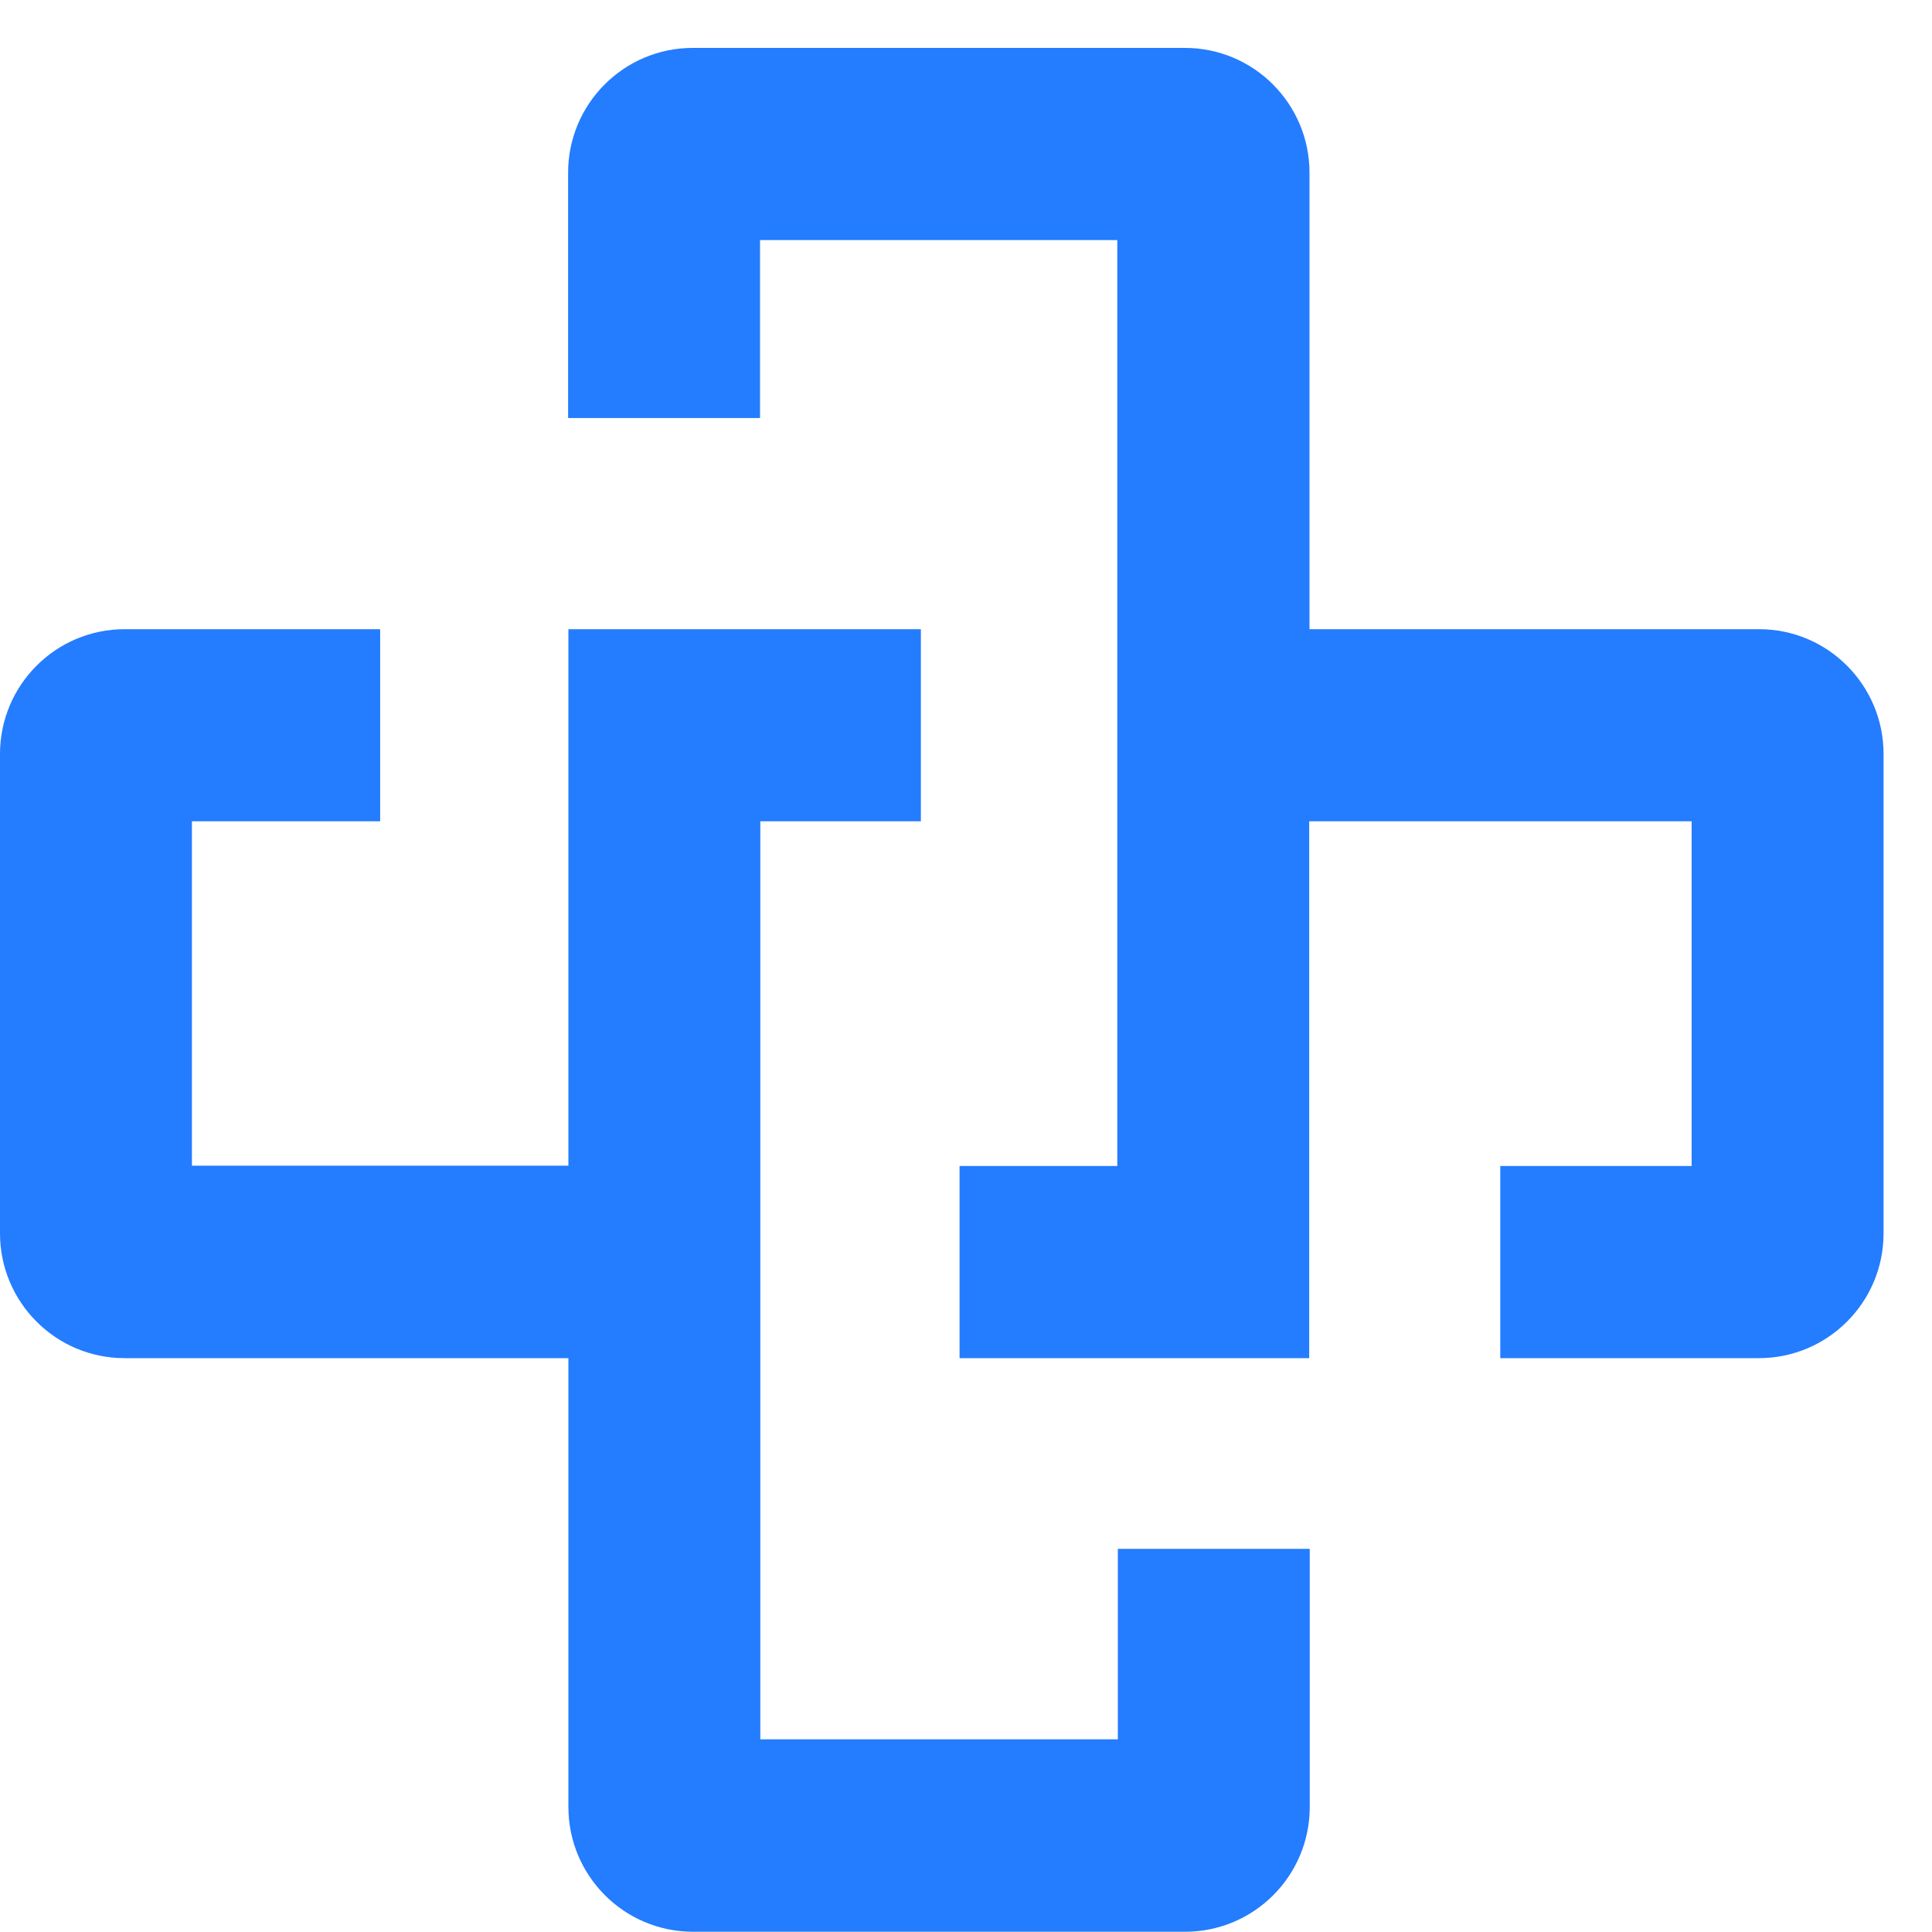
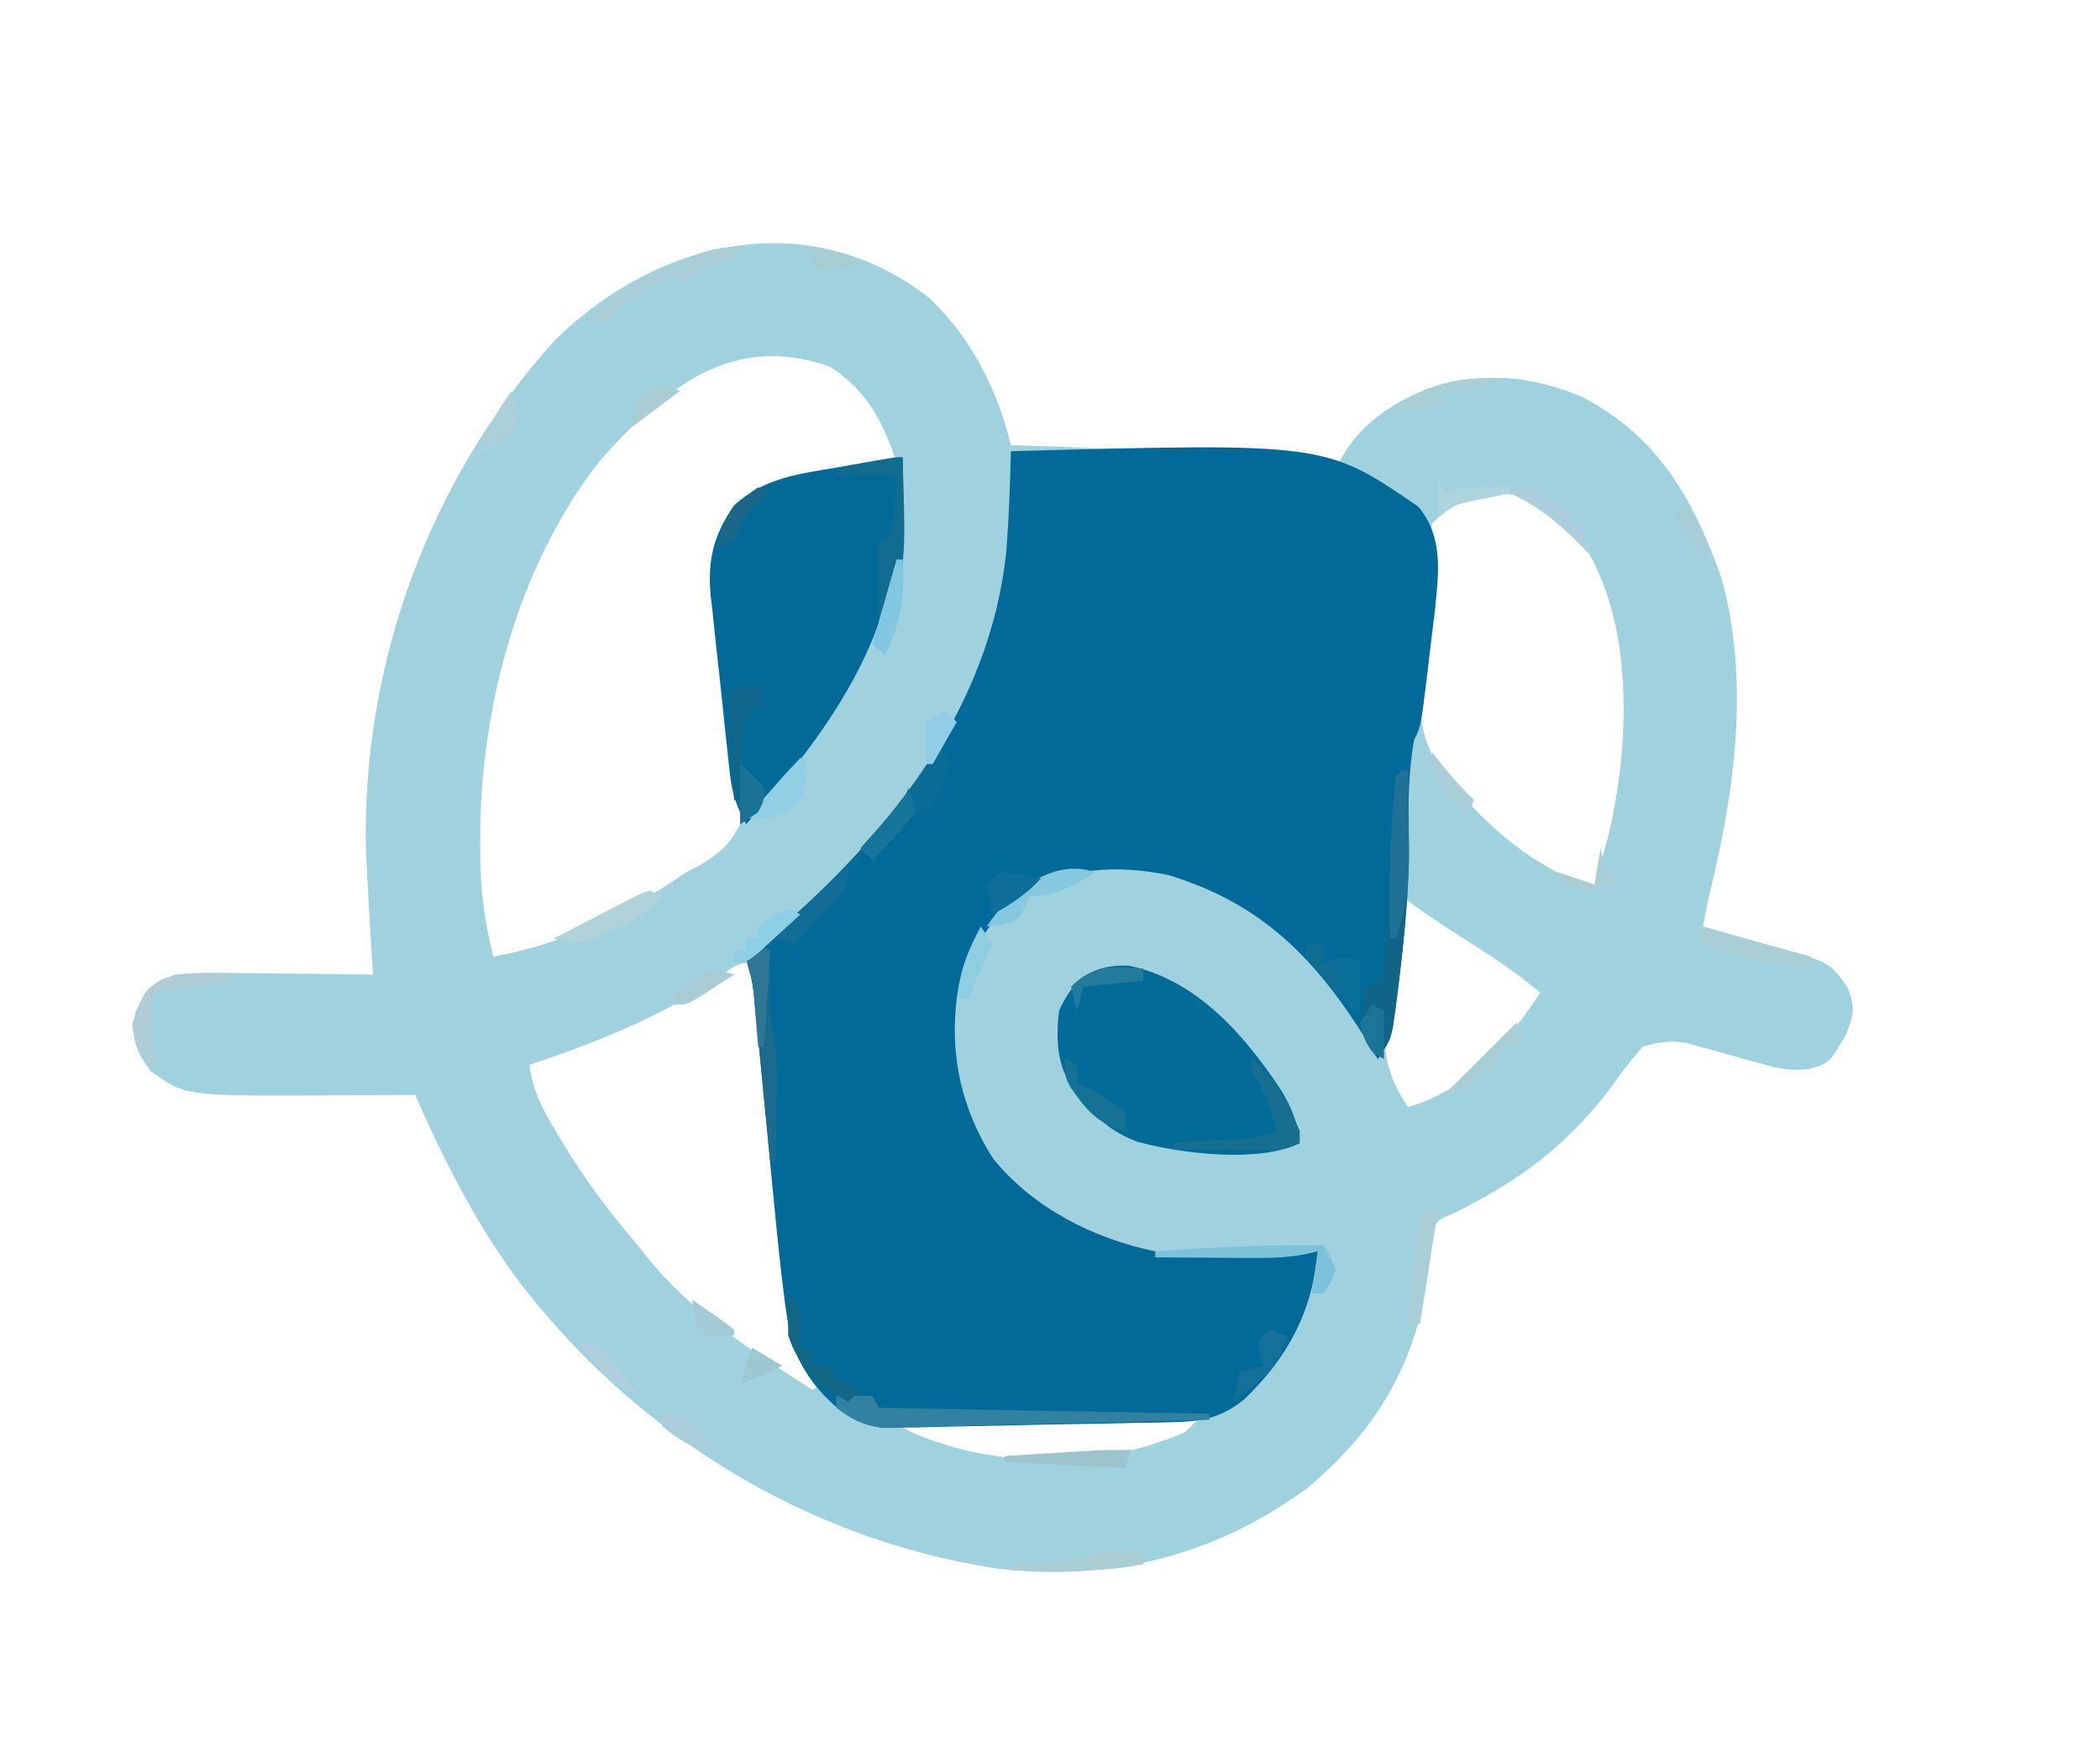
- <svg xmlns="http://www.w3.org/2000/svg" width="39" height="39" viewBox="0 0 39 39" fill="none">
-   <path d="M35.511 12.701H26.434V3.487C26.434 2.098 25.31 0.967 23.918 0.967H13.984C12.598 0.967 11.468 2.093 11.468 3.487V8.439H15.342V4.846H22.554V23.537H19.37V27.416H26.428V16.579H34.148V23.537H30.285V27.416H35.506C36.892 27.416 38.022 26.291 38.022 24.897V15.22C38.022 13.832 36.898 12.701 35.511 12.701Z" fill="#247CFF" />
-   <path d="M22.56 35.11H15.348V16.579H18.589V12.701H11.474V23.531H3.874V16.579H7.674V12.701H2.516C1.124 12.701 0 13.832 0 15.22V24.897C0 26.285 1.124 27.416 2.516 27.416H11.474V36.476C11.474 37.864 12.598 38.995 13.99 38.995H23.923C25.31 38.995 26.439 37.87 26.439 36.476V31.266H22.565V35.11H22.56Z" fill="#247CFF" />
+ <svg xmlns="http://www.w3.org/2000/svg" version="1.1" width="349" height="292">
+   <path d="M0 0 C6.877 6.469 11.342 15.297 13.516 24.426 C14.101 24.44 14.687 24.455 15.29 24.47 C27.697 24.809 39.991 25.542 52.328 26.926 C54.08 27.122 54.08 27.122 55.866 27.322 C64.091 28.284 64.091 28.284 67.516 29.426 C67.681 28.745 67.846 28.065 68.016 27.363 C71.176 21.175 76.535 17.53 82.891 14.988 C91.783 12.143 99.939 12.795 108.516 16.426 C121.092 23.044 126.898 33.265 131.555 46.344 C136.258 62.981 133.953 80.993 129.973 97.509 C129.426 99.803 128.958 102.109 128.516 104.426 C129.101 104.587 129.685 104.747 130.288 104.913 C132.951 105.654 135.608 106.414 138.266 107.176 C139.186 107.428 140.106 107.681 141.055 107.941 C149.593 110.416 149.593 110.416 152.516 114.426 C153.885 117.894 153.641 119.122 152.203 122.613 C149.488 127.138 149.488 127.138 146.184 128.115 C143.349 128.445 141.558 128.168 138.828 127.395 C137.964 127.161 137.101 126.928 136.211 126.688 C134.414 126.18 132.617 125.672 130.82 125.164 C129.957 124.931 129.093 124.697 128.203 124.457 C127.423 124.236 126.643 124.015 125.84 123.787 C123.078 123.358 121.181 123.597 118.516 124.426 C116.722 126.445 115.227 128.348 113.703 130.551 C106.417 140.501 98.034 146.733 86.953 152.176 C84.388 153.187 84.388 153.187 83.516 155.426 C83.246 157.715 83 160.007 82.766 162.301 C80.971 176.944 74.136 188.368 62.762 197.77 C47.462 209.051 29.89 213.431 11.063 211.125 C-20.72 206.276 -49.323 188.474 -68.71 162.802 C-75.654 153.291 -80.768 143.188 -85.484 132.426 C-86.245 132.431 -87.005 132.436 -87.788 132.442 C-91.291 132.463 -94.794 132.476 -98.297 132.488 C-100.09 132.501 -100.09 132.501 -101.92 132.514 C-123.764 132.573 -123.764 132.573 -129.484 128.426 C-132.113 124.812 -132.588 123.191 -131.984 118.738 C-130.223 114.849 -129.31 114.163 -125.484 112.426 C-122.829 112.174 -120.423 112.074 -117.777 112.133 C-116.689 112.139 -116.689 112.139 -115.579 112.146 C-113.276 112.162 -110.974 112.2 -108.672 112.238 C-107.105 112.253 -105.538 112.267 -103.971 112.279 C-100.142 112.312 -96.313 112.364 -92.484 112.426 C-92.561 111.255 -92.638 110.085 -92.718 108.879 C-93.009 104.396 -93.257 99.912 -93.484 95.426 C-93.541 94.342 -93.598 93.258 -93.656 92.141 C-94.479 60.932 -83.122 29.934 -62.188 6.898 C-45.13 -9.844 -19.946 -15.638 0 0 Z M-54.738 26.957 C-68.361 44.233 -74.689 68.069 -74.672 89.801 C-74.673 90.631 -74.673 91.462 -74.674 92.318 C-74.623 98.251 -73.995 103.667 -72.484 109.426 C-60.5 107.229 -50.448 102.344 -40.484 95.426 C-39.574 94.946 -38.664 94.467 -37.727 93.973 C-34.608 92.008 -33.18 90.727 -31.484 87.426 C-30.853 81.121 -32.093 74.733 -33.031 68.51 C-33.787 63.371 -34.338 58.218 -34.859 53.051 C-35.04 51.635 -35.04 51.635 -35.224 50.191 C-35.873 43.958 -35.321 39.526 -31.484 34.426 C-27.194 30.572 -21.186 30.19 -15.672 29.238 C-14.693 29.061 -13.714 28.884 -12.705 28.701 C-10.3 28.267 -7.893 27.842 -5.484 27.426 C-7.639 20.612 -10.361 15.413 -16.484 11.426 C-32.934 5.444 -44.333 15.272 -54.738 26.957 Z M83.516 37.426 C83.224 39.974 83.046 42.431 82.953 44.988 C82.89 46.533 82.824 48.077 82.758 49.621 C82.724 50.415 82.69 51.21 82.655 52.028 C82.519 54.36 82.29 56.661 82.023 58.98 C81.202 66.588 80.747 72.696 85.523 79.156 C86.181 79.905 86.838 80.654 87.516 81.426 C88.626 82.719 88.626 82.719 89.758 84.039 C95.237 89.947 101.087 94.253 108.516 97.426 C109.176 97.426 109.836 97.426 110.516 97.426 C111 95.74 111.478 94.052 111.953 92.363 C112.22 91.424 112.487 90.484 112.762 89.516 C115.947 76.46 116.885 58.971 111.516 46.426 C111.237 45.768 110.959 45.111 110.672 44.434 C108.353 39.775 105.037 35.986 100.516 33.426 C93.391 31.433 88.803 32.138 83.516 37.426 Z M78.516 99.426 C77.98 103.299 77.465 107.174 76.953 111.051 C76.802 112.145 76.65 113.24 76.494 114.367 C76.356 115.431 76.217 116.494 76.074 117.59 C75.943 118.564 75.812 119.538 75.677 120.542 C75.369 126.043 76.439 129.878 79.516 134.426 C89.32 131.718 96.005 123.647 101.516 115.426 C97.675 112.226 93.674 109.517 89.453 106.863 C85.71 104.501 82.039 102.11 78.516 99.426 Z M-35.172 112.988 C-44.666 119.455 -55.634 123.794 -66.484 127.426 C-65.922 132.113 -63.849 135.663 -61.422 139.613 C-60.819 140.605 -60.819 140.605 -60.204 141.617 C-56.715 147.253 -52.792 152.388 -48.484 157.426 C-48.007 158.036 -47.53 158.645 -47.039 159.273 C-39.641 168.553 -29.374 175.091 -19.484 181.426 C-18.824 181.096 -18.164 180.766 -17.484 180.426 C-18.413 179.56 -18.413 179.56 -19.359 178.676 C-24.268 171.169 -23.914 160.204 -24.738 151.422 C-24.844 150.336 -24.95 149.25 -25.059 148.132 C-25.392 144.709 -25.72 141.286 -26.047 137.863 C-26.378 134.408 -26.709 130.953 -27.046 127.498 C-27.254 125.36 -27.459 123.221 -27.66 121.081 C-27.754 120.119 -27.847 119.157 -27.944 118.166 C-28.024 117.32 -28.105 116.475 -28.188 115.604 C-28.44 113.251 -28.44 113.251 -29.484 110.426 C-32.152 110.426 -33.021 111.419 -35.172 112.988 Z M-6.484 186.426 C-3.882 188.161 -2.023 189.038 0.891 189.988 C1.641 190.237 2.391 190.486 3.164 190.742 C15.73 194.395 30.561 193.822 42.516 188.426 C43.176 187.766 43.836 187.106 44.516 186.426 C27.686 186.426 10.856 186.426 -6.484 186.426 Z " fill="#A0D1DF" transform="translate(154.4844,49.57422)" />
+   <path d="M0 0 C52.272 -1.402 52.272 -1.402 67.75 9.25 C71.909 14.333 71.095 20.166 70.477 26.398 C70.203 28.725 69.918 31.051 69.625 33.375 C69.486 34.562 69.347 35.749 69.203 36.973 C68.148 45.705 68.148 45.705 67 48 C66.01 53.697 65.999 59.362 66.125 65.125 C66.238 72.427 65.515 79.569 64.625 86.812 C64.499 87.869 64.373 88.926 64.243 90.014 C64.114 91.006 63.985 91.998 63.852 93.02 C63.736 93.907 63.621 94.795 63.502 95.71 C63 98 63 98 61 101 C60.432 100.071 59.863 99.141 59.277 98.184 C50.842 84.589 41.908 75.217 26.184 70.449 C17.773 68.719 9.5 69.15 2.051 73.527 C-4.042 77.902 -7.061 83.906 -9 91 C-10.186 100.562 -8.129 109.483 -2.957 117.574 C3.649 125.763 13.783 130.904 24 133 C26.098 133.081 28.198 133.108 30.297 133.098 C31.502 133.094 32.707 133.091 33.949 133.088 C35.831 133.075 35.831 133.075 37.75 133.062 C39.02 133.058 40.289 133.053 41.598 133.049 C44.732 133.037 47.866 133.021 51 133 C50.073 143.079 46.045 150.619 38.711 157.66 C35.012 160.557 32.075 161.26 27.393 161.366 C25.706 161.411 25.706 161.411 23.985 161.456 C22.774 161.477 21.564 161.498 20.316 161.52 C19.069 161.546 17.821 161.572 16.536 161.6 C13.897 161.652 11.259 161.701 8.62 161.743 C5.246 161.798 1.873 161.875 -1.501 161.959 C-4.728 162.035 -7.956 162.088 -11.184 162.145 C-12.392 162.176 -13.6 162.207 -14.846 162.239 C-15.973 162.253 -17.101 162.266 -18.263 162.281 C-19.253 162.299 -20.242 162.317 -21.262 162.336 C-26.302 161.717 -29.533 158.87 -32.688 155.062 C-35.291 151.506 -36.503 148.789 -37.129 144.432 C-37.282 143.377 -37.435 142.322 -37.593 141.236 C-38.23 136.174 -38.776 131.111 -39.254 126.031 C-39.36 124.948 -39.465 123.865 -39.574 122.748 C-39.908 119.333 -40.236 115.916 -40.562 112.5 C-40.893 109.055 -41.225 105.61 -41.561 102.166 C-41.769 100.034 -41.974 97.901 -42.176 95.769 C-42.269 94.807 -42.363 93.845 -42.459 92.854 C-42.54 92.01 -42.62 91.167 -42.703 90.298 C-42.983 88.134 -43.422 86.103 -44 84 C-43.094 83.25 -42.188 82.5 -41.254 81.727 C-21.168 64.929 -3.454 43.468 -0.743 16.439 C-0.326 10.963 -0.119 5.49 0 0 Z " fill="#016A98" transform="translate(168,75)" />
+   <path d="M0 0 C1.126 25.847 -9.159 42.159 -26 61 C-27.506 58.261 -28.307 56.01 -28.658 52.909 C-28.751 52.114 -28.843 51.32 -28.939 50.501 C-29.029 49.65 -29.118 48.799 -29.211 47.922 C-29.306 47.036 -29.402 46.151 -29.5 45.239 C-29.698 43.367 -29.891 41.494 -30.08 39.621 C-30.373 36.771 -30.7 33.927 -31.027 31.082 C-31.216 29.258 -31.402 27.434 -31.586 25.609 C-31.688 24.766 -31.79 23.923 -31.895 23.055 C-32.439 17.106 -31.433 12.943 -28 8 C-23.11 3.518 -17.521 2.802 -11.188 1.75 C-10.221 1.577 -9.255 1.405 -8.26 1.227 C-1.334 0 -1.334 0 0 0 Z " fill="#036A97" transform="translate(150,76)" />
+   <path d="M0 0 C11.34 2.322 19.29 11.565 25.379 20.75 C27.09 23.62 28.125 26.124 28.441 29.5 C21.675 32.883 8.655 31.219 1.566 29.312 C-2.399 27.85 -4.886 25.821 -7.559 22.5 C-8.136 21.799 -8.714 21.098 -9.309 20.375 C-11.964 16.392 -12.075 12.136 -11.559 7.5 C-9.107 2.131 -6.068 -0.179 0 0 Z " fill="#036B98" transform="translate(187.5586,160.5)" />
+   <path d="M0 0 C0.33 0 0.66 0 1 0 C1.323 11.49 1.046 22.706 -0.375 34.125 C-0.564 35.68 -0.564 35.68 -0.757 37.266 C-1.738 44.607 -1.738 44.607 -4 48 C-6.488 44.716 -7.032 43.388 -6.688 39.188 C-6.461 38.136 -6.234 37.084 -6 36 C-4.515 35.505 -4.515 35.505 -3 35 C-2.945 33.975 -2.889 32.951 -2.832 31.895 C-2.626 28.106 -2.414 24.317 -2.2 20.529 C-2.109 18.886 -2.018 17.244 -1.93 15.602 C-1.803 13.246 -1.67 10.891 -1.535 8.535 C-1.497 7.797 -1.458 7.058 -1.418 6.297 C-1.114 1.114 -1.114 1.114 0 0 Z " fill="#126486" transform="translate(233,128)" />
+   <path d="M0 0 C1.98 0 3.96 0 6 0 C6.33 0.66 6.66 1.32 7 2 C25.15 2.33 43.3 2.66 62 3 C62 3.33 62 3.66 62 4 C54.655 4.201 47.31 4.384 39.963 4.547 C36.552 4.623 33.141 4.704 29.73 4.799 C25.806 4.908 21.882 4.992 17.957 5.074 C16.736 5.112 15.515 5.149 14.257 5.187 C12.546 5.218 12.546 5.218 10.8 5.249 C9.799 5.273 8.797 5.298 7.765 5.323 C4.494 4.941 2.617 3.971 0 2 C0 1.34 0 0.68 0 0 Z " fill="#3381A1" transform="translate(139,232)" />
+   <path d="M0 0 C0.574 18.34 0.574 18.34 -3 27 C-3.33 27 -3.66 27 -4 27 C-4 22.71 -4 18.42 -4 14 C-3.34 13.67 -2.68 13.34 -2 13 C-1.532 10.644 -1.532 10.644 -1.375 7.938 C-1.251 6.308 -1.127 4.679 -1 3 C-4.3 3 -7.6 3 -11 3 C-11 2.67 -11 2.34 -11 2 C-9.354 1.666 -7.709 1.332 -6.062 1 C-5.146 0.814 -4.229 0.629 -3.285 0.438 C-1 0 -1 0 0 0 Z " fill="#126C90" transform="translate(150,76)" />
+   <path d="M0 0 C0.66 0.33 1.32 0.66 2 1 C1.988 1.736 1.977 2.472 1.965 3.23 C1.956 4.206 1.947 5.182 1.938 6.188 C1.926 7.15 1.914 8.113 1.902 9.105 C1.908 11.913 1.908 11.913 2.5 14.25 C3.26 18.428 3.104 22.576 3.062 26.812 C3.058 27.696 3.053 28.58 3.049 29.49 C3.037 31.66 3.019 33.83 3 36 C2.67 36 2.34 36 2 36 C1.914 35.112 1.829 34.224 1.74 33.31 C1.42 30.007 1.098 26.705 0.773 23.402 C0.633 21.975 0.495 20.547 0.357 19.119 C0.159 17.064 -0.043 15.008 -0.246 12.953 C-0.367 11.717 -0.487 10.481 -0.611 9.208 C-0.898 6.119 -0.898 6.119 -1.672 3.69 C-1.78 3.133 -1.889 2.575 -2 2 C-1.34 1.34 -0.68 0.68 0 0 Z " fill="#1A6B8D" transform="translate(126,157)" />
+   <path d="M0 0 C0.66 0.99 1.32 1.98 2 3 C1.211 5.489 0.165 7.67 -1 10 C-1.614 10.296 -2.227 10.593 -2.859 10.898 C-5.298 12.153 -6.526 13.509 -8.25 15.625 C-9.031 16.572 -9.031 16.572 -9.828 17.539 C-10.215 18.021 -10.602 18.503 -11 19 C-11.66 18.34 -12.32 17.68 -13 17 C-12.564 16.527 -12.129 16.054 -11.68 15.566 C-7.267 10.666 -3.521 5.572 0 0 Z " fill="#0A6C94" transform="translate(156,124)" />
+   <path d="M0 0 C-2.467 2.467 -4.722 2.907 -8 4 C-8.66 4.66 -9.32 5.32 -10 6 C-10.66 5.67 -11.32 5.34 -12 5 C-14.221 5.92 -14.221 5.92 -16.562 7.312 C-17.771 7.987 -17.771 7.987 -19.004 8.676 C-21.132 9.849 -21.132 9.849 -22 12 C-24.562 12.625 -24.562 12.625 -27 13 C-23.379 9.007 -19.771 6.548 -14.875 4.25 C-14.255 3.947 -13.635 3.644 -12.996 3.332 C-8.462 1.138 -5.046 -0.136 0 0 Z " fill="#AACED7" transform="translate(124,41)" />
+   <path d="M0 0 C3.915 3.356 6.08 7.281 8 12 C8 12.66 8 13.32 8 14 C5.651 15.174 4.262 15.115 1.648 15.098 C0.798 15.094 -0.053 15.091 -0.93 15.088 C-1.819 15.08 -2.709 15.071 -3.625 15.062 C-4.971 15.056 -4.971 15.056 -6.344 15.049 C-8.563 15.037 -10.781 15.021 -13 15 C-13 14.67 -13 14.34 -13 14 C-12.024 13.939 -11.048 13.879 -10.043 13.816 C-8.771 13.733 -7.498 13.649 -6.188 13.562 C-4.923 13.481 -3.658 13.4 -2.355 13.316 C0.992 13.128 0.992 13.128 4 12 C3.431 8.018 2.11 5.394 0 2 C0 1.34 0 0.68 0 0 Z " fill="#176F90" transform="translate(208,176)" />
+   <path d="M0 0 C1.055 1.859 1.055 1.859 2 4 C1.125 6.25 1.125 6.25 0 8 C-0.66 8 -1.32 8 -2 8 C-1.67 5.69 -1.34 3.38 -1 1 C-1.716 1.163 -2.431 1.326 -3.169 1.494 C-5.955 1.992 -8.475 2.114 -11.301 2.098 C-12.277 2.094 -13.254 2.091 -14.26 2.088 C-15.267 2.08 -16.275 2.071 -17.312 2.062 C-18.339 2.058 -19.366 2.053 -20.424 2.049 C-22.949 2.037 -25.475 2.021 -28 2 C-28 1.67 -28 1.34 -28 1 C-18.652 0.336 -9.379 -0.16 0 0 Z " fill="#7CC2DA" transform="translate(220,207)" />
+   <path d="M0 0 C0.33 0 0.66 0 1 0 C1.059 3.354 1.094 6.708 1.125 10.062 C1.15 11.477 1.15 11.477 1.176 12.92 C1.214 18.365 0.813 22.855 -1 28 C-1.33 28 -1.66 28 -2 28 C-2.135 18.984 -2.05 9.967 -1 1 C-0.67 0.67 -0.34 0.34 0 0 Z " fill="#1F7293" transform="translate(233,128)" />
+   <path d="M0 0 C0.892 0.018 1.784 0.036 2.703 0.055 C3.716 0.089 3.716 0.089 4.75 0.125 C4.75 0.455 4.75 0.785 4.75 1.125 C0.46 1.785 -3.83 2.445 -8.25 3.125 C-9.144 6.7 -9.276 8.374 -8.812 11.875 C-8.711 12.674 -8.609 13.473 -8.504 14.297 C-8.42 14.9 -8.336 15.503 -8.25 16.125 C-11.022 13.526 -12.069 12.025 -12.25 8.125 C-10.261 2.787 -10.261 2.787 -7.465 0.957 C-4.836 -0.03 -2.799 -0.074 0 0 Z " fill="#AFCDD7" transform="translate(34.25,161.875)" />
+   <path d="M0 0 C2 2 2 2 2.125 5.625 C2.084 6.739 2.042 7.853 2 9 C2.66 9 3.32 9 4 9 C4 9.99 4 10.98 4 12 C4.99 12 5.98 12 7 12 C7.33 12.66 7.66 13.32 8 14 C10.017 15.134 10.017 15.134 12 16 C11.34 16.66 10.68 17.32 10 18 C5.024 15.374 1.804 12.413 0 7 C-0.04 4.667 -0.044 2.333 0 0 Z " fill="#126785" transform="translate(131,215)" />
+   <path d="M0 0 C-3.653 2.334 -6.616 4 -11 4 C-11.227 4.639 -11.454 5.279 -11.688 5.938 C-13 8 -13 8 -15.625 8.75 C-16.409 8.832 -17.192 8.915 -18 9 C-14.479 3.398 -6.849 -2.568 0 0 Z " fill="#86C8DE" transform="translate(182,145)" />
+   <path d="M0 0 C0.33 0.99 0.66 1.98 1 3 C0.01 3.66 -0.98 4.32 -2 5 C-2.587 8.346 -2.587 8.346 -2.688 12.125 C-2.753 13.406 -2.819 14.688 -2.887 16.008 C-2.924 16.995 -2.961 17.983 -3 19 C-3.33 19 -3.66 19 -4 19 C-4.33 13.06 -4.66 7.12 -5 1 C-2 0 -2 0 0 0 Z " fill="#0E668A" transform="translate(126,114)" />
+   <path d="M0 0 C0.99 0 1.98 0 3 0 C3 0.99 3 1.98 3 3 C3.619 2.814 4.237 2.629 4.875 2.438 C7 2 7 2 9 3 C9 5.97 9 8.94 9 12 C5.728 8.849 2.797 5.574 0 2 C0 1.34 0 0.68 0 0 Z " fill="#096F99" transform="translate(217,157)" />
+   <path d="M0 0 C9.405 2.475 9.405 2.475 19 5 C19 5.66 19 6.32 19 7 C14.617 6.513 10.406 5.691 6.125 4.625 C5.179 4.39 4.233 4.156 3.258 3.914 C2.513 3.612 1.768 3.311 1 3 C0.67 2.01 0.34 1.02 0 0 Z " fill="#AACED6" transform="translate(282,154)" />
+   <path d="M0 0 C0 4.138 -1.715 5.209 -4.5 8.188 C-5.335 9.089 -6.171 9.99 -7.031 10.918 C-8.006 11.949 -8.006 11.949 -9 13 C-10.32 12.67 -11.64 12.34 -13 12 C-8.71 8.04 -4.42 4.08 0 0 Z " fill="#116D95" transform="translate(141,144)" />
+   <path d="M0 0 C0.33 0 0.66 0 1 0 C1.247 2.963 1.211 4.621 -0.25 7.25 C-2.223 9.223 -3.266 9.658 -6 10 C-6.99 10 -7.98 10 -9 10 C-7.524 8.33 -6.044 6.664 -4.562 5 C-3.739 4.072 -2.915 3.144 -2.066 2.188 C-1.044 1.105 -1.044 1.105 0 0 Z " fill="#92CFE4" transform="translate(133,126)" />
+   <path d="M0 0 C1.236 0.017 1.236 0.017 2.496 0.035 C3.322 0.044 4.149 0.053 5 0.062 C5.638 0.074 6.276 0.086 6.934 0.098 C6.934 0.758 6.934 1.418 6.934 2.098 C2.076 3.071 -2.516 3.218 -7.441 3.16 C-8.177 3.156 -8.914 3.151 -9.672 3.146 C-11.47 3.135 -13.268 3.117 -15.066 3.098 C-15.066 2.768 -15.066 2.438 -15.066 2.098 C-14.212 2.037 -13.357 1.976 -12.477 1.914 C-10.819 1.788 -10.819 1.788 -9.129 1.66 C-8.027 1.579 -6.925 1.498 -5.789 1.414 C-3.014 1.092 -2.602 0.123 0 0 Z " fill="#AACCD3" transform="translate(183.0664,257.9023)" />
+   <path d="M0 0 C0.99 0.33 1.98 0.66 3 1 C1.599 6.292 -1.855 8.775 -6 12 C-5.67 10.35 -5.34 8.7 -5 7 C-3.68 6.67 -2.36 6.34 -1 6 C-1.206 5.381 -1.413 4.763 -1.625 4.125 C-1.749 3.424 -1.873 2.723 -2 2 C-1.34 1.34 -0.68 0.68 0 0 Z " fill="#147099" transform="translate(211,221)" />
+   <path d="M0 0 C0.99 0.495 0.99 0.495 2 1 C2 1.99 2 2.98 2 4 C2.578 4.268 3.155 4.536 3.75 4.812 C6.074 6.039 8.038 7.248 10 9 C10 9.99 10 10.98 10 12 C5.365 10.808 3.549 8.502 0.918 4.754 C0 3 0 3 0 0 Z " fill="#157294" transform="translate(177,176)" />
+   <path d="M0 0 C0.66 0.33 1.32 0.66 2 1 C-0.458 3.813 -3.063 5.193 -6.438 6.75 C-7.385 7.199 -8.332 7.647 -9.309 8.109 C-12.218 9.072 -13.17 8.859 -16 8 C-13.38 6.636 -10.754 5.284 -8.125 3.938 C-7.379 3.548 -6.632 3.158 -5.863 2.756 C-4.79 2.21 -4.79 2.21 -3.695 1.652 C-3.035 1.312 -2.376 0.972 -1.696 0.621 C-1.136 0.416 -0.577 0.211 0 0 Z " fill="#B0D2DA" transform="translate(108,148)" />
+   <path d="M0 0 C0 0.66 0 1.32 0 2 C1.32 2.66 2.64 3.32 4 4 C4 4.66 4 5.32 4 6 C4.66 6 5.32 6 6 6 C6.33 7.65 6.66 9.3 7 11 C5.886 9.855 5.886 9.855 4.75 8.688 C1.387 5.401 -1.737 2.979 -6 1 C-3 0 -3 0 0 0 Z " fill="#ACCDDB" transform="translate(257,81)" />
+   <path d="M0 0 C-3.135 1.858 -5.375 2.201 -9 2 C-9 2.66 -9 3.32 -9 4 C-11.97 4.66 -14.94 5.32 -18 6 C-13.086 1.086 -6.926 -0.533 0 0 Z " fill="#ABCFD6" transform="translate(249,63)" />
+   <path d="M0 0 C0.66 0 1.32 0 2 0 C1.01 6.27 0.02 12.54 -1 19 C-1.66 19 -2.32 19 -3 19 C-2.693 16.02 -2.379 13.041 -2.062 10.062 C-1.975 9.212 -1.888 8.362 -1.799 7.486 C-1.712 6.677 -1.625 5.869 -1.535 5.035 C-1.457 4.286 -1.378 3.537 -1.297 2.766 C-1 1 -1 1 0 0 Z " fill="#AACED5" transform="translate(237,201)" />
+   <path d="M0 0 C0.33 0.66 0.66 1.32 1 2 C0.67 2.66 0.34 3.32 0 4 C-0.66 4 -1.32 4 -2 4 C-2.66 5.32 -3.32 6.64 -4 8 C-4.66 8 -5.32 8 -6 8 C-6 8.66 -6 9.32 -6 10 C-7.98 10.66 -9.96 11.32 -12 12 C-8 8 -4 4 0 0 Z " fill="#A9CED6" transform="translate(252,170)" />
+   <path d="M0 0 C3.625 0.375 3.625 0.375 7 1 C4.634 3.615 2.058 5.264 -1 7 C-1.625 4.625 -1.625 4.625 -2 2 C-1.34 1.34 -0.68 0.68 0 0 Z " fill="#0E6E97" transform="translate(166,145)" />
+   <path d="M0 0 C0 0.66 0 1.32 0 2 C-3.3 2.33 -6.6 2.66 -10 3 C-10.33 4.32 -10.66 5.64 -11 7 C-11.33 5.68 -11.66 4.36 -12 3 C-8.239 -0.761 -5.027 -0.251 0 0 Z " fill="#237B9B" transform="translate(190,161)" />
+   <path d="M0 0 C-0.33 0.99 -0.66 1.98 -1 3 C-7.6 2.67 -14.2 2.34 -21 2 C-21 1.67 -21 1.34 -21 1 C-18.25 0.832 -15.5 0.665 -12.75 0.5 C-11.973 0.452 -11.195 0.405 -10.395 0.355 C-9.263 0.288 -9.263 0.288 -8.109 0.219 C-7.418 0.177 -6.727 0.135 -6.015 0.092 C-4.012 0.001 -2.005 0 0 0 Z " fill="#9BC4CD" transform="translate(188,241)" />
+   <path d="M0 0 C0.66 0.99 1.32 1.98 2 3 C1.711 3.557 1.423 4.114 1.125 4.688 C-0.041 7.085 -1.034 9.516 -2 12 C-2.66 12 -3.32 12 -4 12 C-3.457 7.435 -2.205 4.027 0 0 Z " fill="#8FCDE2" transform="translate(163,154)" />
+   <path d="M0 0 C0.33 0 0.66 0 1 0 C1.38 6.199 0.835 10.448 -2 16 C-2.66 15.34 -3.32 14.68 -4 14 C-2.68 9.38 -1.36 4.76 0 0 Z " fill="#82C7E0" transform="translate(149,93)" />
+   <path d="M0 0 C0.715 1.734 0.715 1.734 1 4 C-0.434 6.141 -0.434 6.141 -2.438 8.25 C-3.096 8.956 -3.755 9.663 -4.434 10.391 C-5.209 11.187 -5.209 11.187 -6 12 C-6.66 11.34 -7.32 10.68 -8 10 C-7.506 9.446 -7.013 8.891 -6.504 8.32 C-5.863 7.596 -5.223 6.871 -4.562 6.125 C-3.924 5.406 -3.286 4.686 -2.629 3.945 C-0.95 2.092 -0.95 2.092 0 0 Z " fill="#17749A" transform="translate(151,131)" />
+   <path d="M0 0 C0.66 0.33 1.32 0.66 2 1 C1.67 6.28 1.34 11.56 1 17 C0.67 17 0.34 17 0 17 C-0.061 16.252 -0.121 15.505 -0.184 14.734 C-0.267 13.75 -0.351 12.765 -0.438 11.75 C-0.519 10.775 -0.6 9.801 -0.684 8.797 C-0.911 6.064 -0.911 6.064 -1.66 3.766 C-1.772 3.183 -1.884 2.6 -2 2 C-1.34 1.34 -0.68 0.68 0 0 Z " fill="#2E7695" transform="translate(126,157)" />
+   <path d="M0 0 C0.66 0.33 1.32 0.66 2 1 C0.547 2.339 -0.912 3.671 -2.375 5 C-3.187 5.742 -3.999 6.485 -4.836 7.25 C-7 9 -7 9 -9 9 C-9 8.34 -9 7.68 -9 7 C-8.34 7 -7.68 7 -7 7 C-7 6.34 -7 5.68 -7 5 C-6.34 5 -5.68 5 -5 5 C-5 4.34 -5 3.68 -5 3 C-2.625 1.312 -2.625 1.312 0 0 Z " fill="#8DCFE6" transform="translate(131,151)" />
+   <path d="M0 0 C0.66 0.33 1.32 0.66 2 1 C1.072 1.588 1.072 1.588 0.125 2.188 C-2.339 4.289 -2.831 6.039 -4 9 C-4.99 9.33 -5.98 9.66 -7 10 C-5.761 5.043 -4.214 2.883 0 0 Z " fill="#196687" transform="translate(126,81)" />
+   <path d="M0 0 C2.062 1.75 2.062 1.75 4 4 C3.938 6.125 3.938 6.125 3 8 C2.01 8.66 1.02 9.32 0 10 C0 6.7 0 3.4 0 0 Z " fill="#1A7395" transform="translate(123,127)" />
+   <path d="M0 0 C0.66 0.66 1.32 1.32 2 2 C0.68 4.31 -0.64 6.62 -2 9 C-2.33 9 -2.66 9 -3 9 C-3.188 5.625 -3.188 5.625 -3 2 C-2.01 1.34 -1.02 0.68 0 0 Z " fill="#91CDE6" transform="translate(157,118)" />
+   <path d="M0 0 C1.346 4.038 1.346 4.038 0 7 C-3.062 9.25 -3.062 9.25 -6 11 C-4.55 6.89 -2.489 3.567 0 0 Z " fill="#ACD0D9" transform="translate(85,65)" />
+   <path d="M0 0 C2.25 0.125 2.25 0.125 5 1 C7.312 4.062 7.312 4.062 9 7 C5.561 5.758 2.748 4.443 0 2 C0 1.34 0 0.68 0 0 Z " fill="#A9CED9" transform="translate(110,235)" />
+   <path d="M0 0 C2.726 0.373 3.808 0.792 5.703 2.848 C6.214 3.579 6.724 4.309 7.25 5.062 C8.031 6.163 8.031 6.163 8.828 7.285 C9.215 7.851 9.602 8.417 10 9 C6.79 7.618 4.951 6.076 2.75 3.375 C2.229 2.743 1.708 2.112 1.172 1.461 C0.785 0.979 0.398 0.497 0 0 Z " fill="#AFD0DA" transform="translate(96,223)" />
+   <path d="M0 0 C0.124 0.639 0.247 1.279 0.375 1.938 C0.684 2.958 0.684 2.958 1 4 C1.66 4.33 2.32 4.66 3 5 C-0.85 7.567 -2.586 6.833 -7 6 C-7 5.34 -7 4.68 -7 4 C-5.02 4.66 -3.04 5.32 -1 6 C-0.67 4.02 -0.34 2.04 0 0 Z " fill="#A9CDD5" transform="translate(266,141)" />
+   <path d="M0 0 C0.33 0.66 0.66 1.32 1 2 C1.516 1.835 2.031 1.67 2.562 1.5 C5.734 0.85 8.772 0.938 12 1 C12 1.33 12 1.66 12 2 C11.385 2.121 10.77 2.242 10.137 2.367 C9.328 2.535 8.52 2.702 7.688 2.875 C6.887 3.037 6.086 3.2 5.262 3.367 C2.747 3.945 2.747 3.945 0 6 C0 4.02 0 2.04 0 0 Z " fill="#AED5DD" transform="translate(239,80)" />
+   <path d="M0 0 C0.66 0.33 1.32 0.66 2 1 C2 3.64 2 6.28 2 9 C0 8 0 8 -1.25 5.625 C-1.498 4.759 -1.745 3.893 -2 3 C-1.34 2.01 -0.68 1.02 0 0 Z " fill="#1C7598" transform="translate(228,167)" />
+   <path d="M0 0 C-1.288 0.839 -2.581 1.671 -3.875 2.5 C-4.594 2.964 -5.314 3.428 -6.055 3.906 C-8 5 -8 5 -10 5 C-10 4.34 -10 3.68 -10 3 C-3.375 -1.125 -3.375 -1.125 0 0 Z " fill="#A8CBD6" transform="translate(122,162)" />
+   <path d="M0 0 C6.625 0.75 6.625 0.75 10 3 C4.25 4.125 4.25 4.125 2 3 C2 2.34 2 1.68 2 1 C1.34 0.67 0.68 0.34 0 0 Z " fill="#A5CDD2" transform="translate(133,41)" />
+   <path d="M0 0 C0.598 0.763 1.196 1.526 1.812 2.312 C3.47 4.348 5.103 6.198 7 8 C6.67 8.66 6.34 9.32 6 10 C2.992 7.995 1.28 6.413 0 3 C0 2.01 0 1.02 0 0 Z " fill="#AACED8" transform="translate(238,125)" />
+   <path d="M0 0 C-2.64 1.98 -5.28 3.96 -8 6 C-7.812 3.625 -7.812 3.625 -7 1 C-2.771 -1.386 -2.771 -1.386 0 0 Z " fill="#AACCD3" transform="translate(113,65)" />
+   <path d="M0 0 C1.65 0.99 3.3 1.98 5 3 C2.668 4.206 0.504 5.165 -2 6 C-1.34 4.02 -0.68 2.04 0 0 Z " fill="#9EC8D1" transform="translate(125,224)" />
+   <path d="M0 0 C1.169 0.808 2.336 1.622 3.5 2.438 C4.475 3.116 4.475 3.116 5.469 3.809 C5.974 4.202 6.479 4.595 7 5 C7 5.33 7 5.66 7 6 C5.02 6 3.04 6 1 6 C0.67 4.02 0.34 2.04 0 0 Z " fill="#A3CBD6" transform="translate(115,216)" />
+   <path d="M0 0 C0.99 0 1.98 0 3 0 C3 0.99 3 1.98 3 3 C3.66 3 4.32 3 5 3 C5.33 4.65 5.66 6.3 6 8 C1.125 3.375 1.125 3.375 0 0 Z " fill="#0F6D90" transform="translate(217,157)" />
+   <path d="M0 0 C2.503 2.938 3.469 5.179 4 9 C1.463 7.731 1.214 6.503 0 4 C-0.66 3.34 -1.32 2.68 -2 2 C-1.34 1.34 -0.68 0.68 0 0 Z " fill="#A6CDD6" transform="translate(280,84)" />
</svg>
